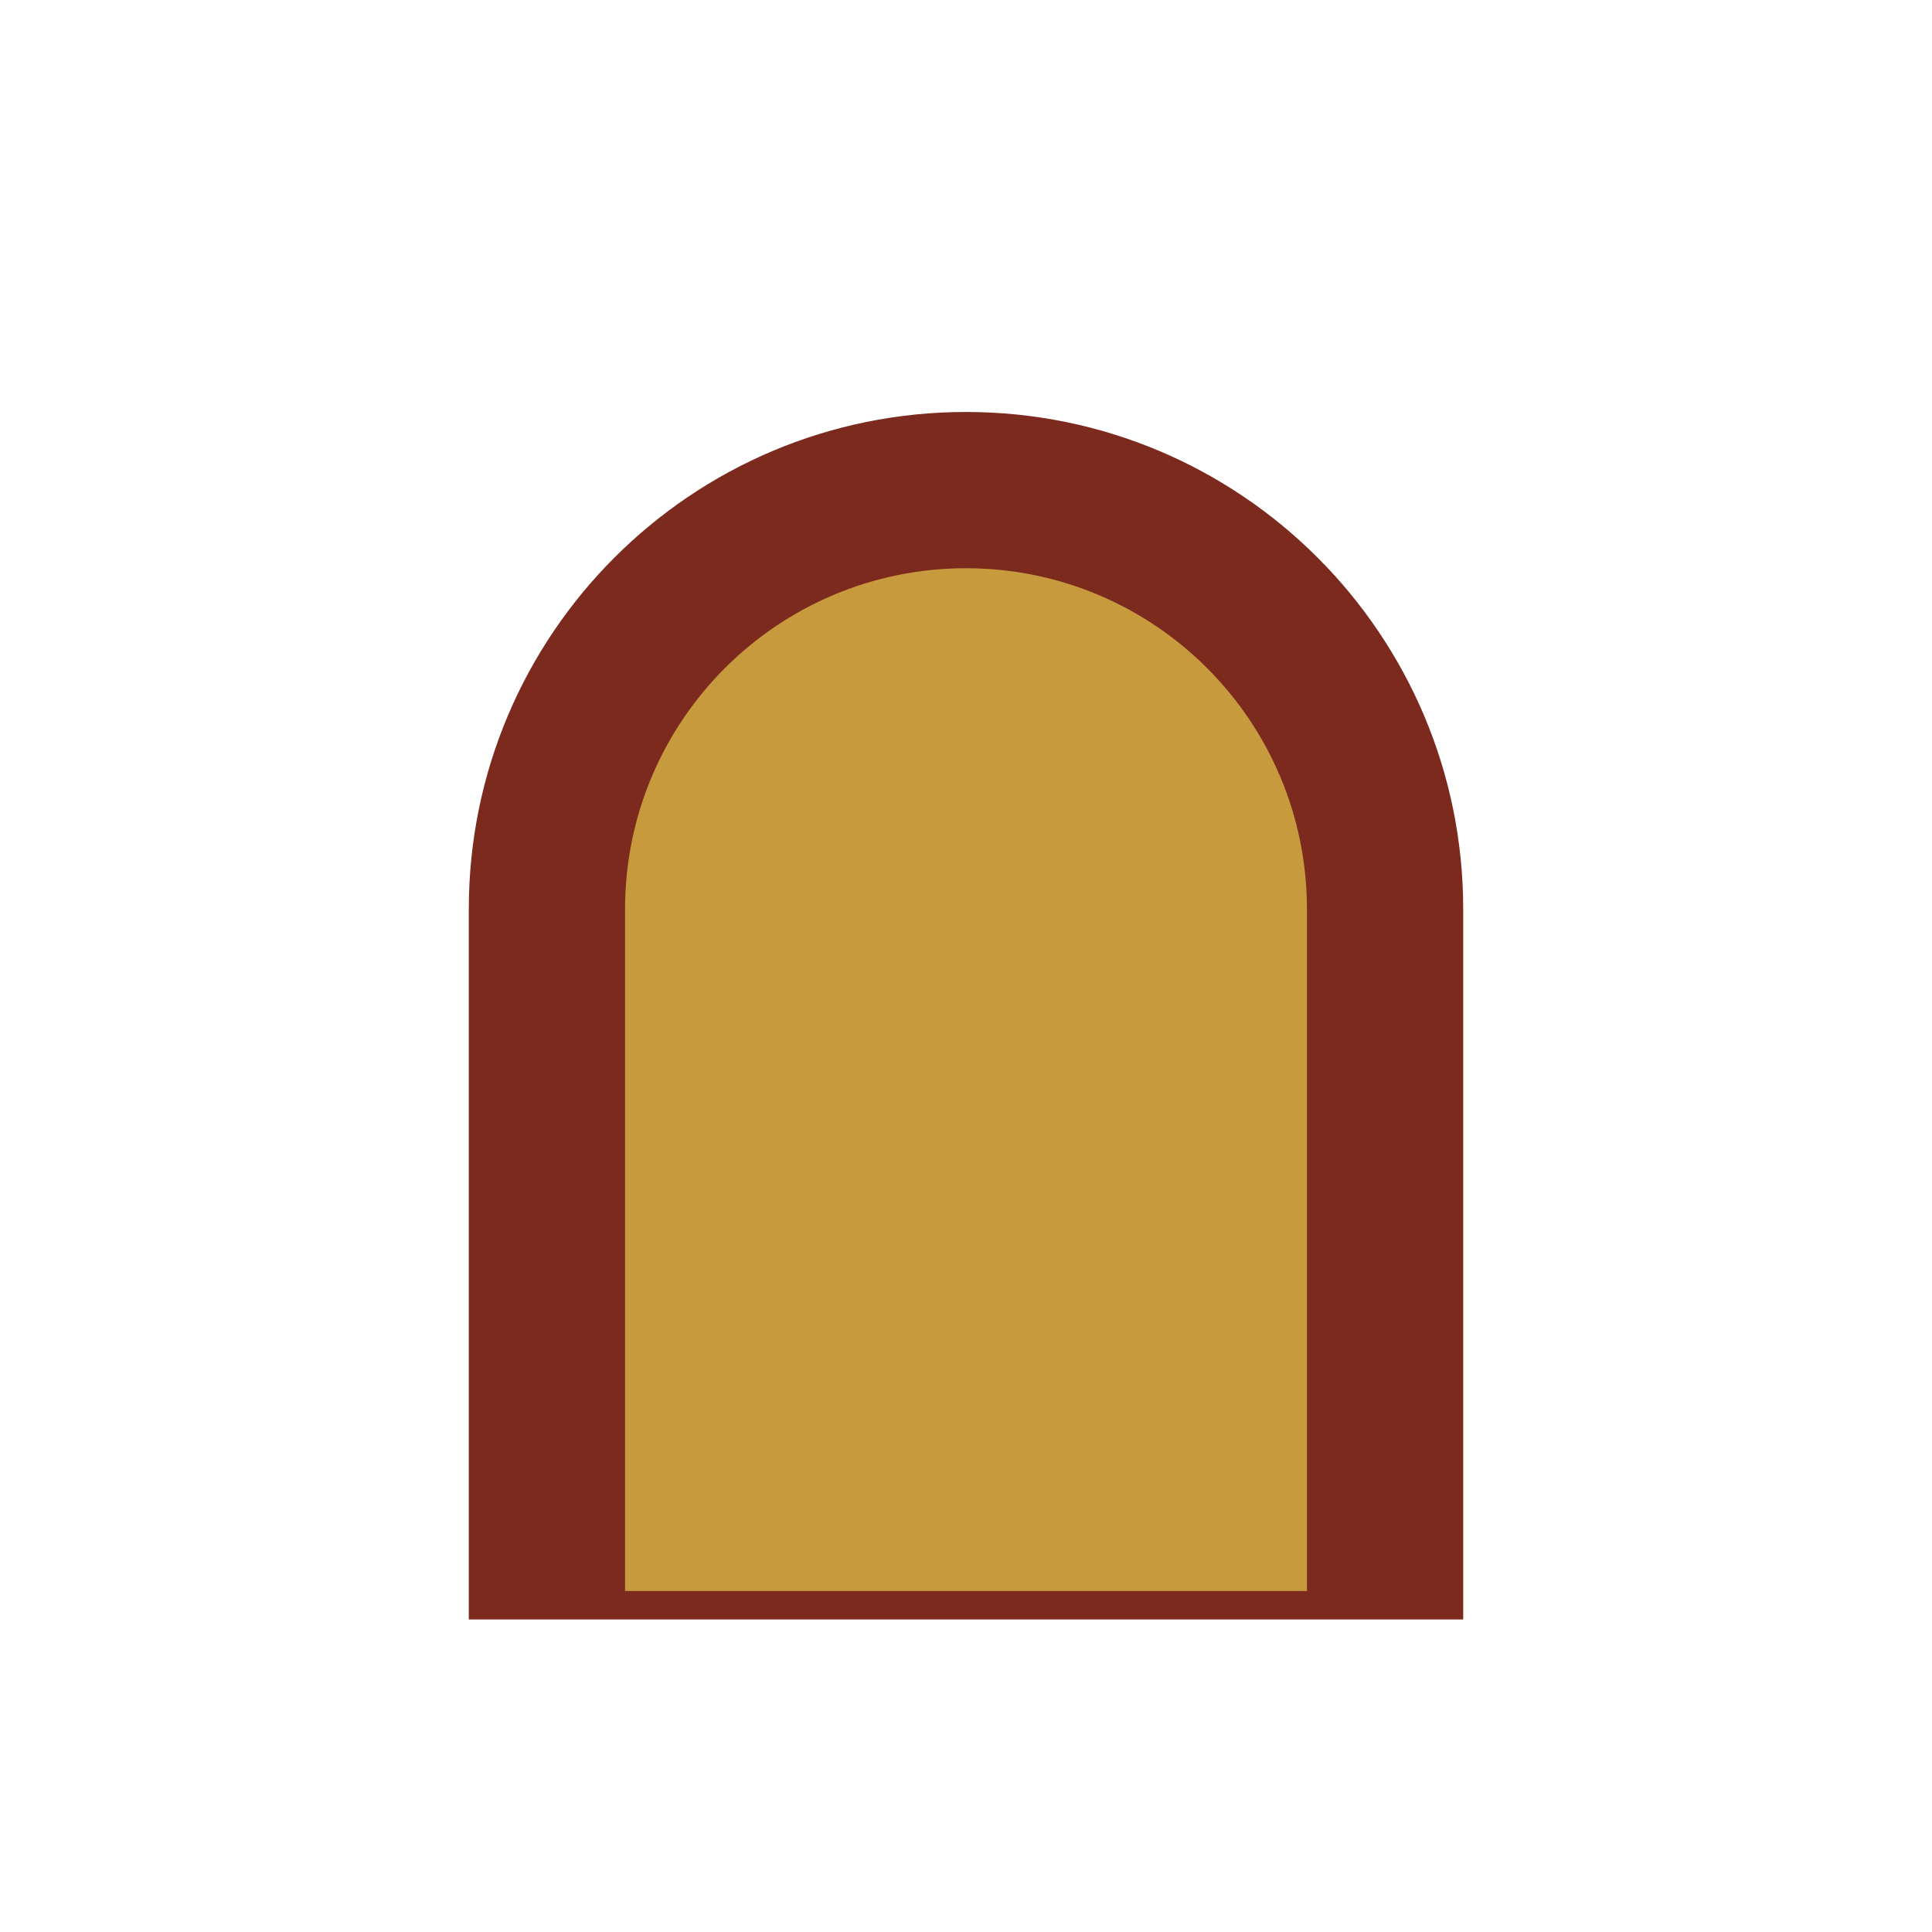
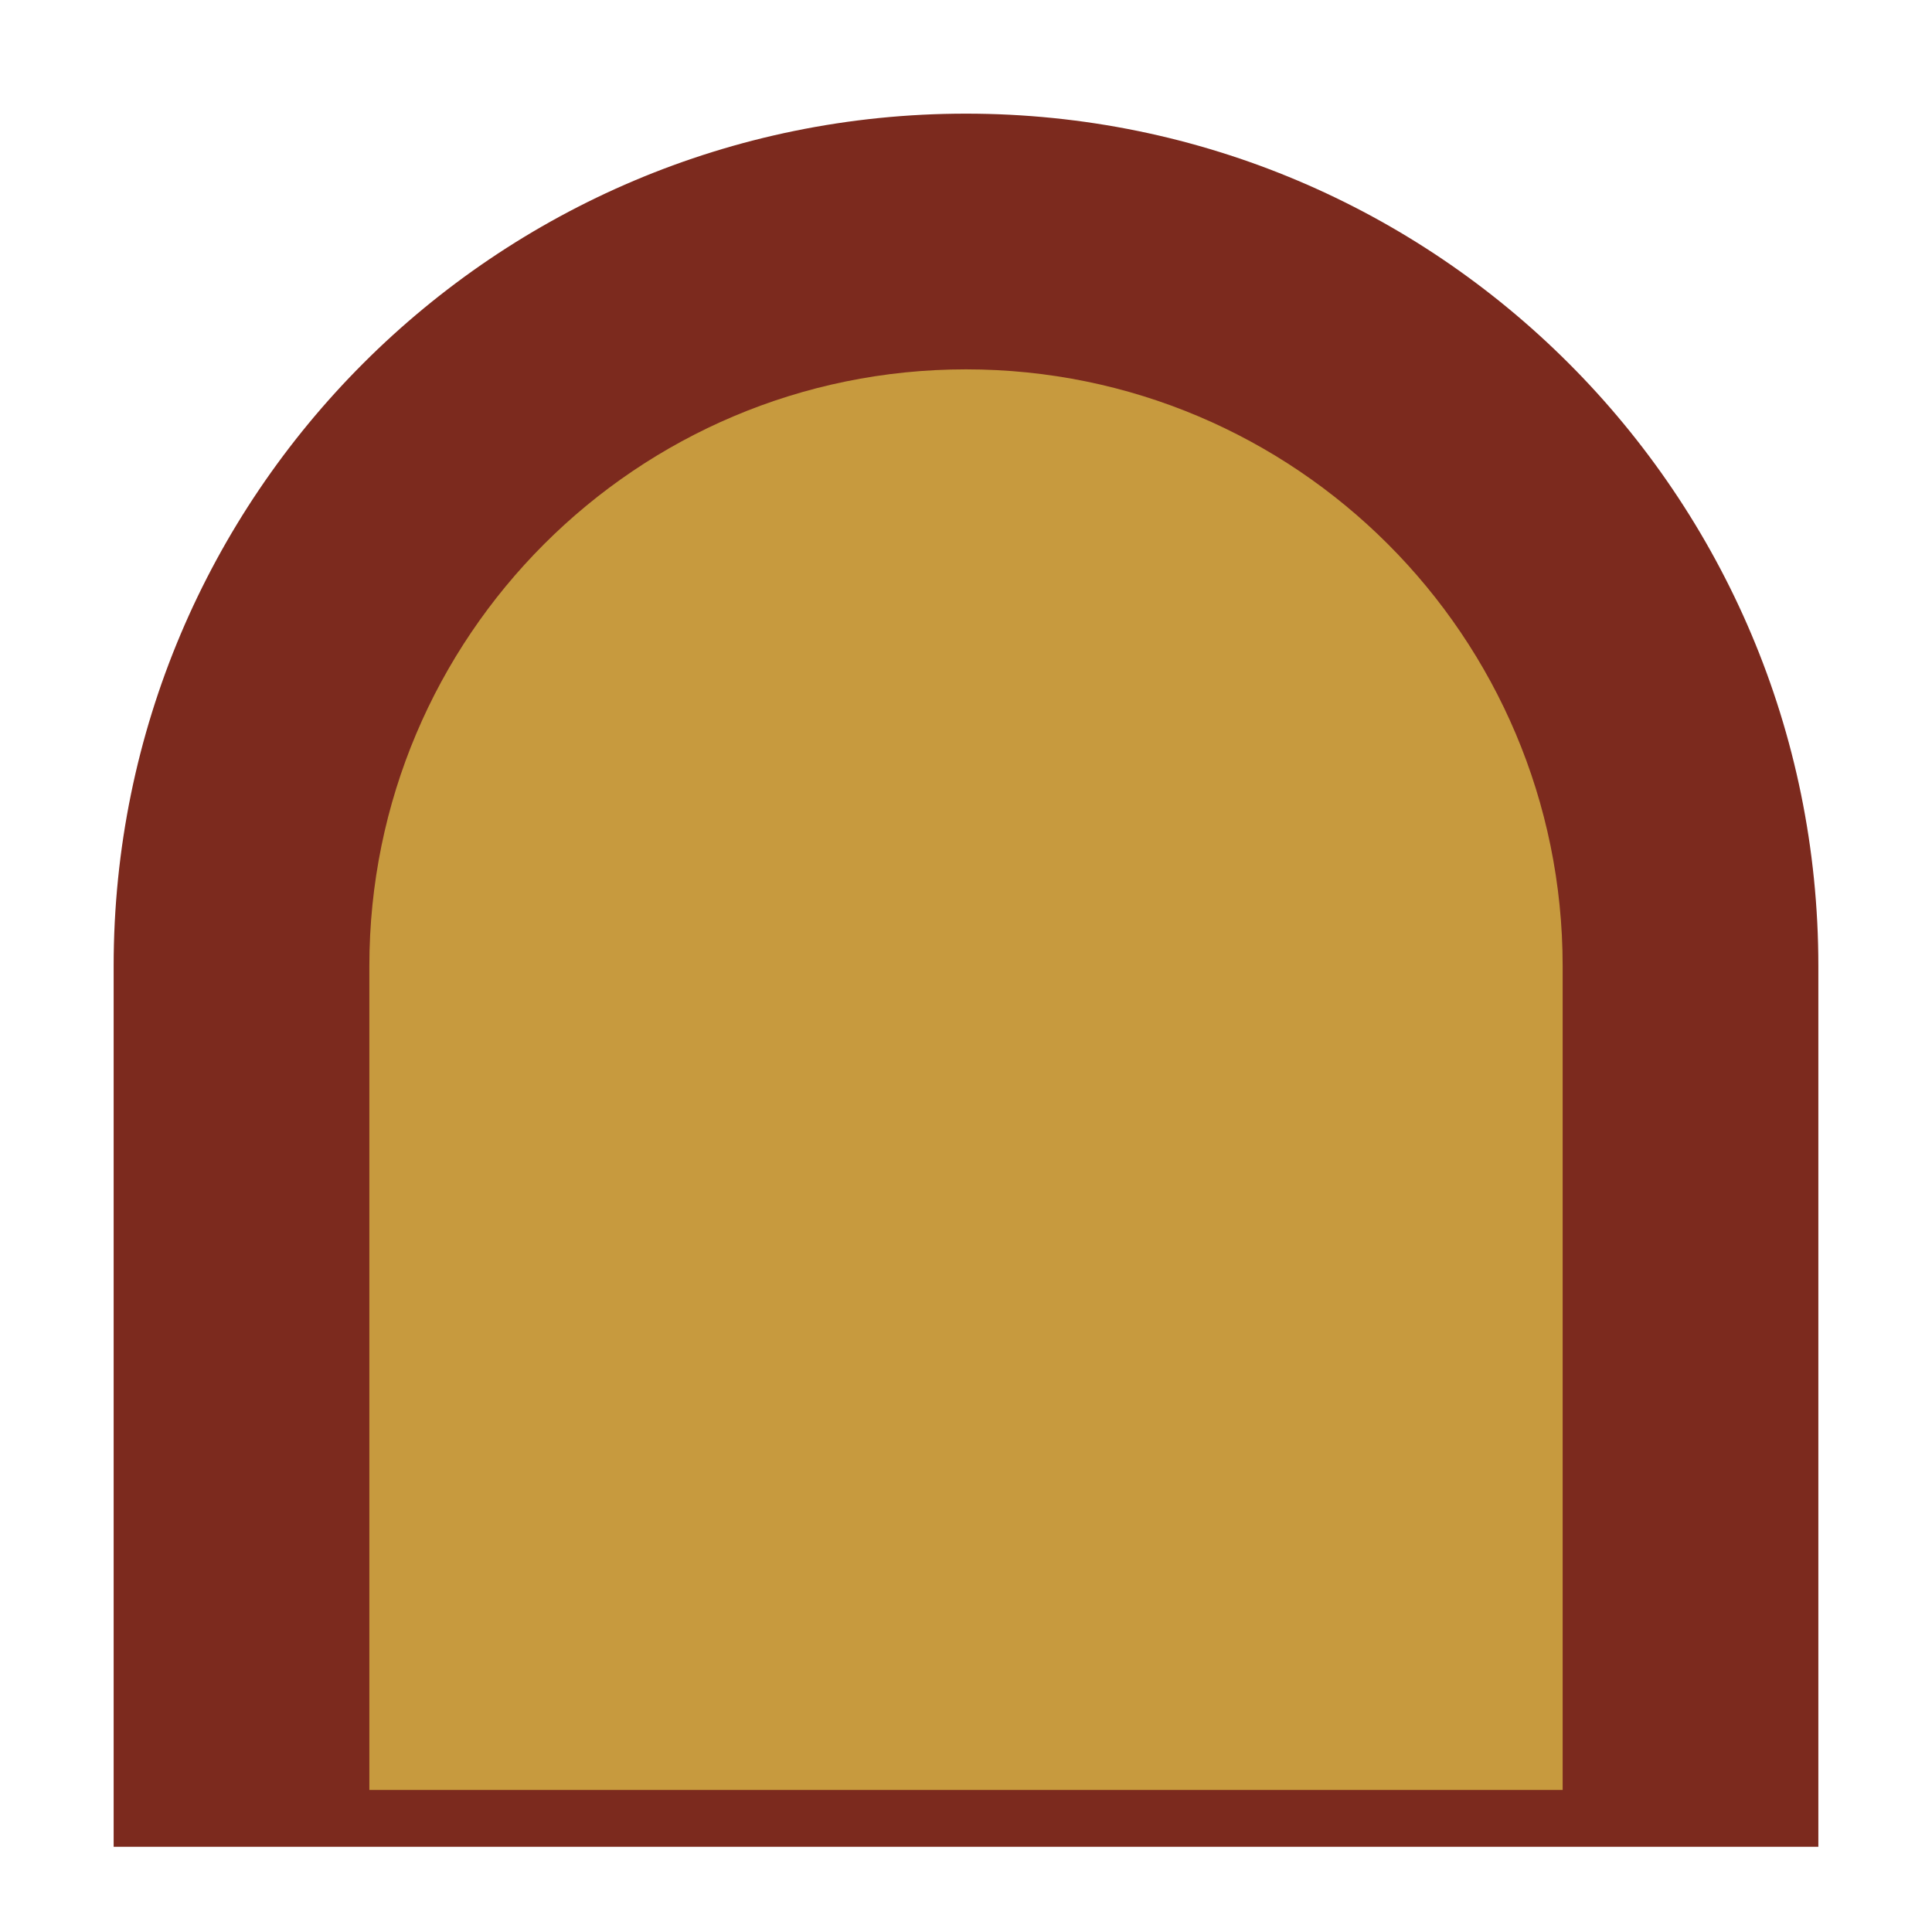
<svg xmlns="http://www.w3.org/2000/svg" viewBox="0 0 680 680" role="img">
-   <path d="M 165 570 L 165 320 A 175 175 0 0 1 515 320 L 515 570 Z" fill="#7c2a1e" />
-   <path d="M 220 560 L 220 320 A 120 120 0 0 1 460 320 L 460 560 Z" fill="#c79a3e" />
+   <path d="M 40 650 L 40 340 A 300 300 0 0 1 640 340 L 640 650 Z" fill="#7c2a1e" />
+   <path d="M 130 630 L 130 340 A 210 210 0 0 1 550 340 L 550 630 Z" fill="#c79a3e" />
</svg>
